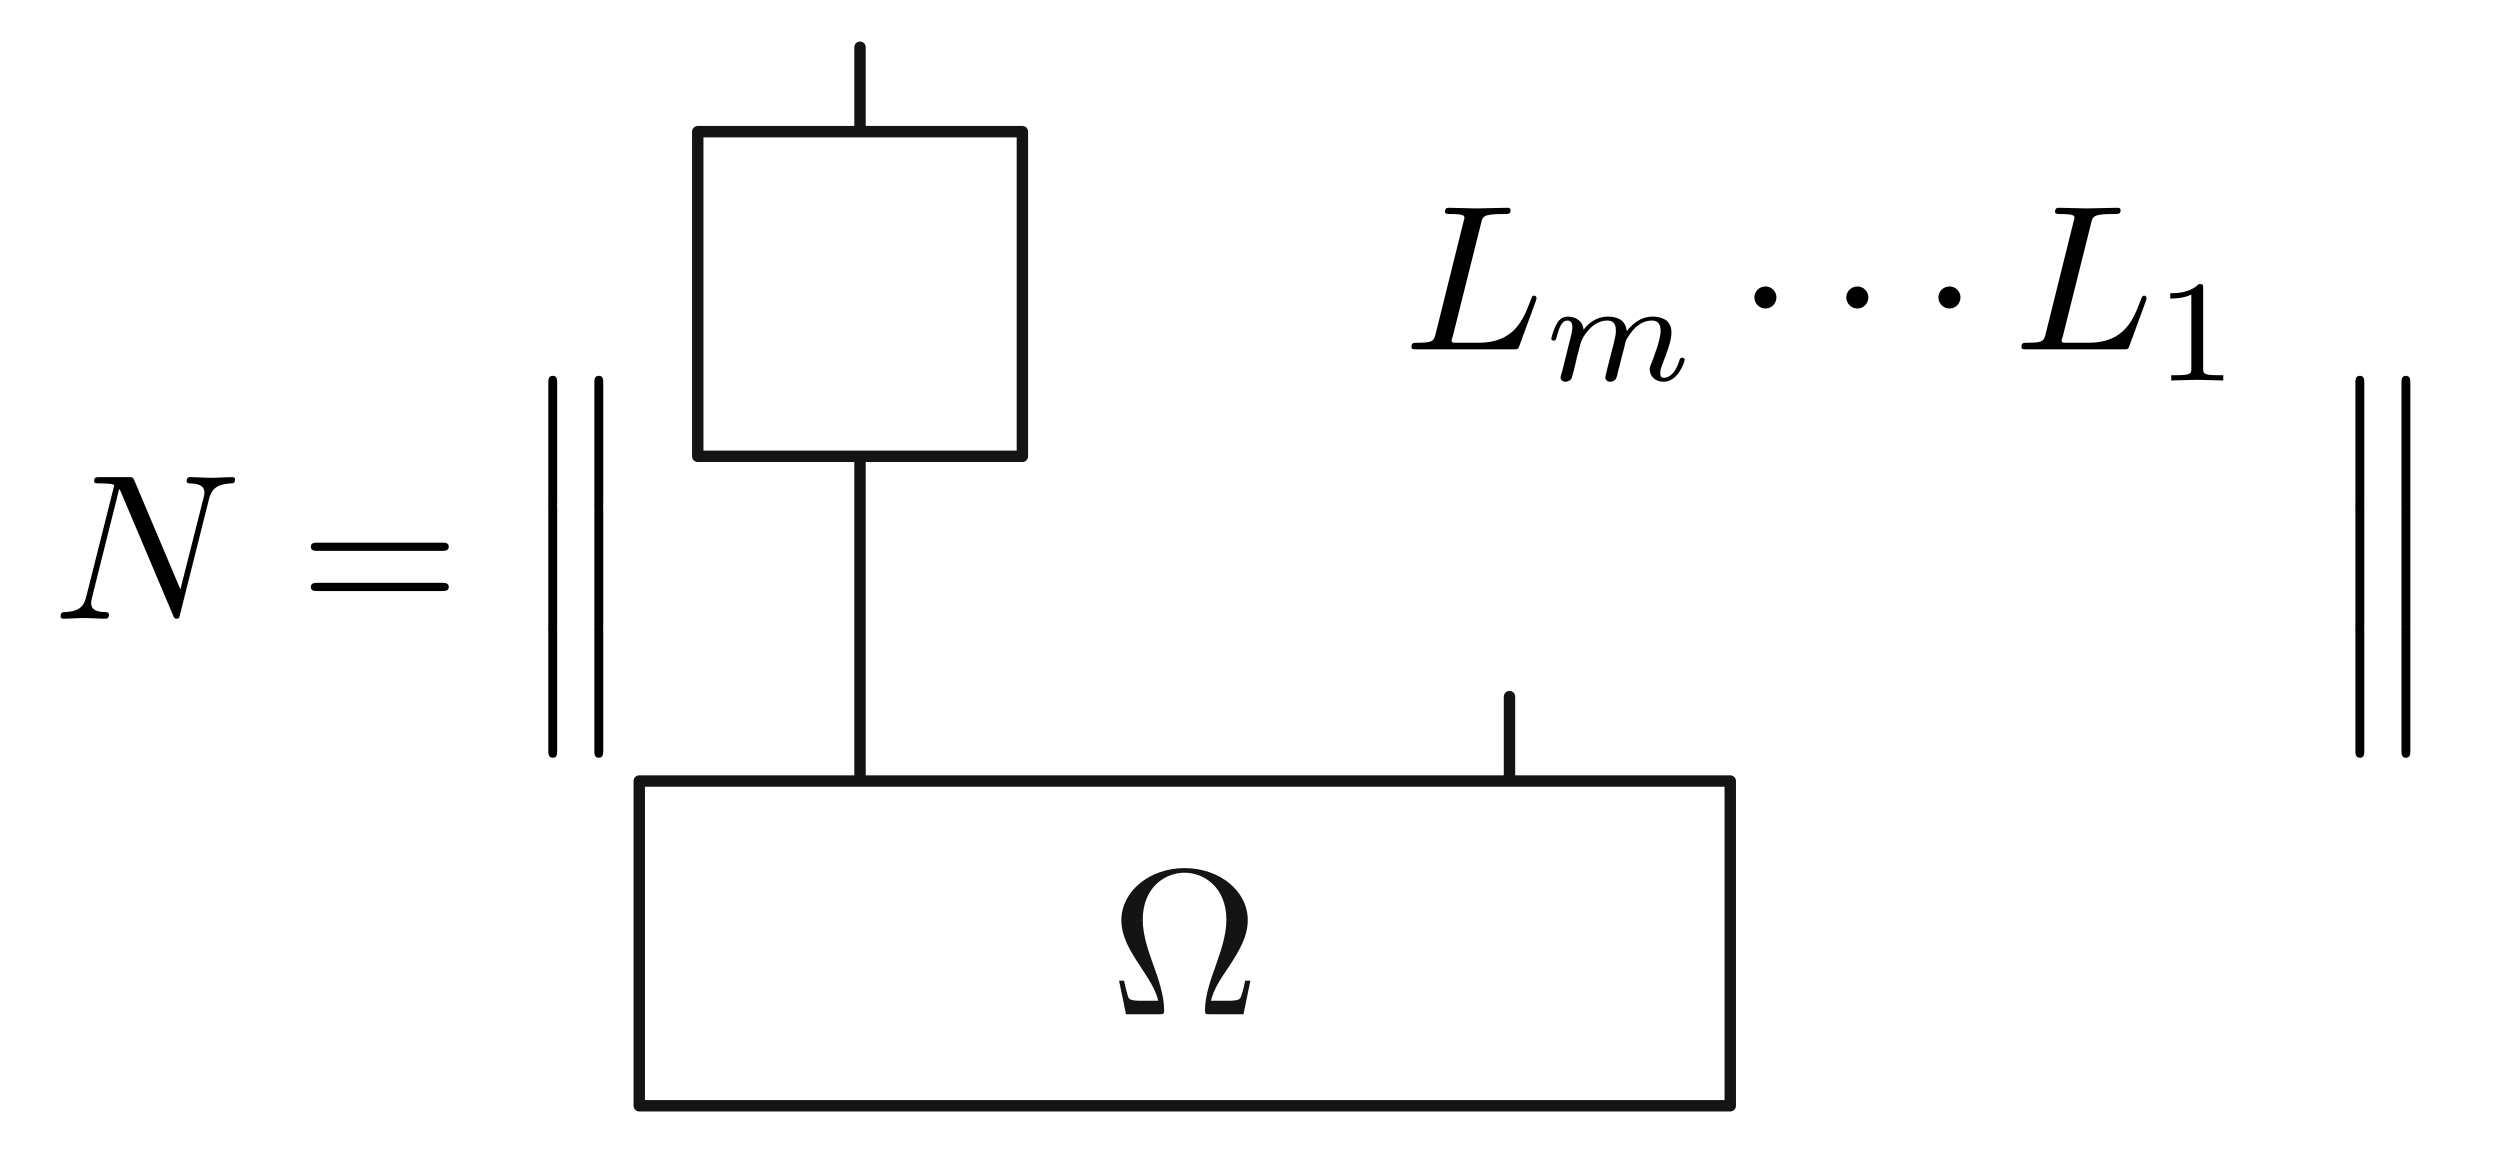
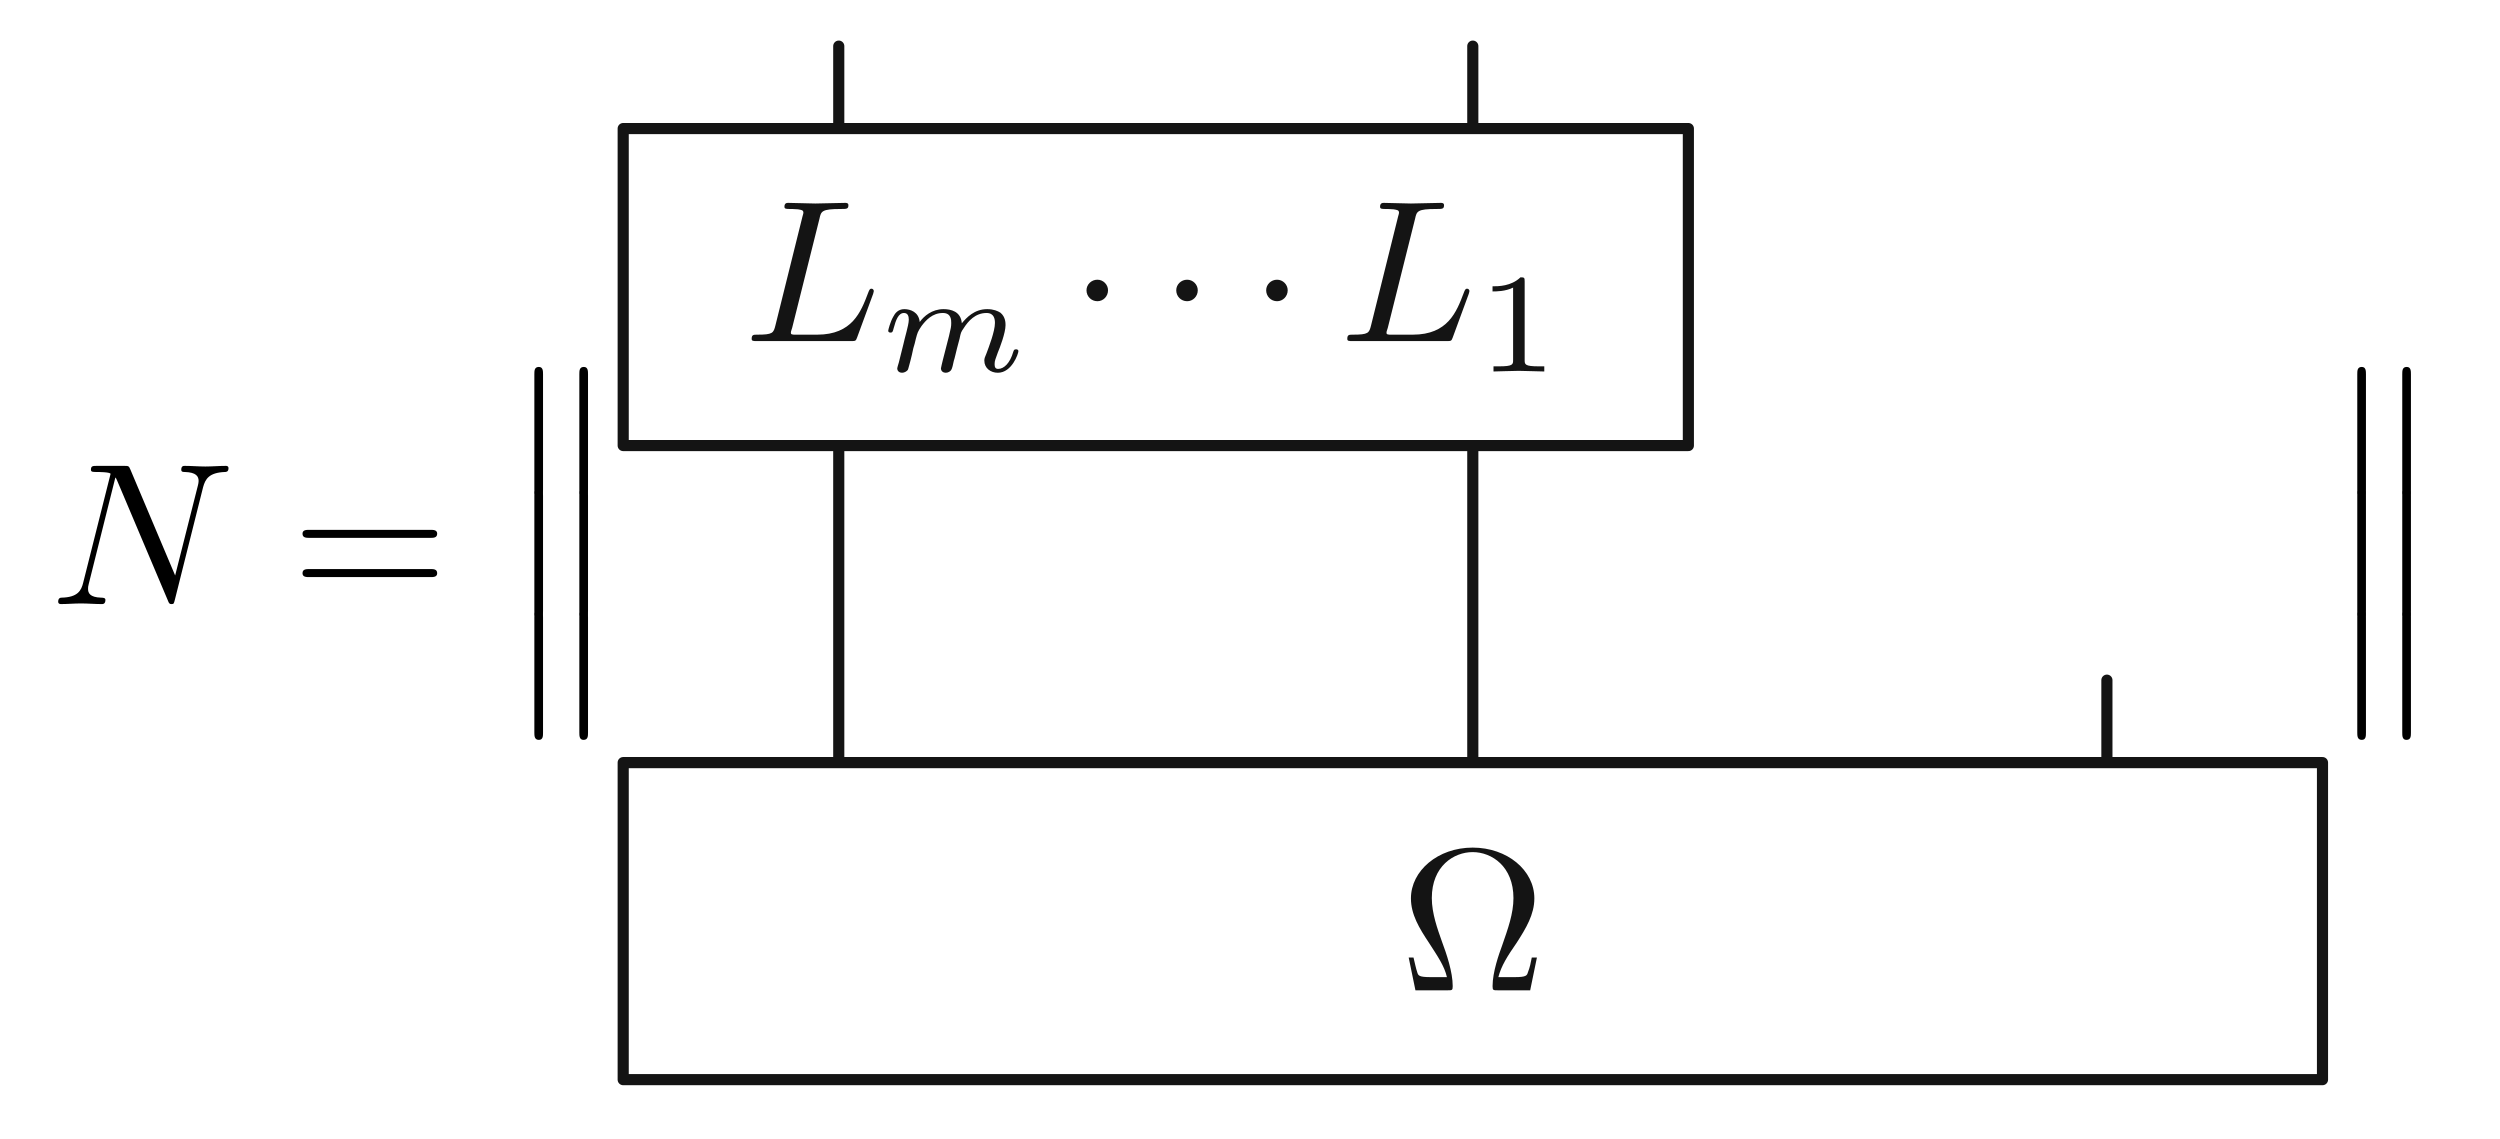
- <svg xmlns="http://www.w3.org/2000/svg" xmlns:xlink="http://www.w3.org/1999/xlink" width="118.67" height="55.36" viewBox="0 0 118.67 55.36">
+ <svg xmlns="http://www.w3.org/2000/svg" xmlns:xlink="http://www.w3.org/1999/xlink" width="121.54" height="55.36" viewBox="0 0 121.54 55.36">
  <defs>
    <g>
      <g id="glyph-0-0">
        <path d="M 7.438 -5.688 C 7.547 -6.078 7.719 -6.391 8.5 -6.422 C 8.547 -6.422 8.672 -6.422 8.672 -6.609 C 8.672 -6.625 8.672 -6.719 8.547 -6.719 C 8.219 -6.719 7.875 -6.688 7.547 -6.688 C 7.219 -6.688 6.875 -6.719 6.547 -6.719 C 6.484 -6.719 6.375 -6.719 6.375 -6.531 C 6.375 -6.422 6.469 -6.422 6.547 -6.422 C 7.109 -6.406 7.219 -6.203 7.219 -5.984 C 7.219 -5.953 7.203 -5.812 7.188 -5.781 L 6.078 -1.391 L 3.906 -6.531 C 3.828 -6.719 3.812 -6.719 3.594 -6.719 L 2.281 -6.719 C 2.078 -6.719 1.984 -6.719 1.984 -6.531 C 1.984 -6.422 2.078 -6.422 2.266 -6.422 C 2.312 -6.422 2.938 -6.422 2.938 -6.328 L 1.609 -1.047 C 1.516 -0.656 1.344 -0.328 0.547 -0.312 C 0.5 -0.312 0.391 -0.297 0.391 -0.109 C 0.391 -0.047 0.438 0 0.516 0 C 0.828 0 1.172 -0.031 1.5 -0.031 C 1.828 -0.031 2.188 0 2.516 0 C 2.562 0 2.688 0 2.688 -0.203 C 2.688 -0.297 2.594 -0.312 2.484 -0.312 C 1.922 -0.328 1.844 -0.547 1.844 -0.734 C 1.844 -0.812 1.844 -0.859 1.875 -0.969 L 3.172 -6.156 C 3.219 -6.109 3.219 -6.078 3.266 -5.984 L 5.719 -0.188 C 5.781 -0.016 5.812 0 5.906 0 C 6.016 0 6.016 -0.031 6.062 -0.203 Z M 7.438 -5.688 " />
      </g>
      <g id="glyph-0-1">
        <path d="M 3.688 -5.953 C 3.766 -6.312 3.797 -6.422 4.719 -6.422 C 5.016 -6.422 5.094 -6.422 5.094 -6.609 C 5.094 -6.719 4.984 -6.719 4.938 -6.719 C 4.609 -6.719 3.812 -6.688 3.484 -6.688 C 3.188 -6.688 2.469 -6.719 2.172 -6.719 C 2.109 -6.719 1.984 -6.719 1.984 -6.531 C 1.984 -6.422 2.078 -6.422 2.266 -6.422 C 2.281 -6.422 2.469 -6.422 2.641 -6.406 C 2.812 -6.375 2.906 -6.375 2.906 -6.234 C 2.906 -6.203 2.891 -6.172 2.859 -6.047 L 1.547 -0.766 C 1.453 -0.391 1.422 -0.312 0.656 -0.312 C 0.484 -0.312 0.391 -0.312 0.391 -0.109 C 0.391 0 0.469 0 0.656 0 L 5.203 0 C 5.438 0 5.453 0 5.516 -0.172 L 6.297 -2.297 C 6.328 -2.406 6.328 -2.422 6.328 -2.438 C 6.328 -2.469 6.297 -2.547 6.219 -2.547 C 6.125 -2.547 6.109 -2.484 6.047 -2.328 C 5.703 -1.422 5.281 -0.312 3.578 -0.312 L 2.641 -0.312 C 2.516 -0.312 2.484 -0.312 2.438 -0.312 C 2.328 -0.328 2.297 -0.328 2.297 -0.406 C 2.297 -0.438 2.297 -0.469 2.359 -0.641 Z M 3.688 -5.953 " />
      </g>
      <g id="glyph-1-0">
        <path d="M 6.766 -3.219 C 6.906 -3.219 7.094 -3.219 7.094 -3.422 C 7.094 -3.609 6.906 -3.609 6.766 -3.609 L 0.875 -3.609 C 0.734 -3.609 0.547 -3.609 0.547 -3.422 C 0.547 -3.219 0.734 -3.219 0.891 -3.219 Z M 6.766 -1.312 C 6.906 -1.312 7.094 -1.312 7.094 -1.5 C 7.094 -1.703 6.906 -1.703 6.766 -1.703 L 0.891 -1.703 C 0.734 -1.703 0.547 -1.703 0.547 -1.5 C 0.547 -1.312 0.734 -1.312 0.875 -1.312 Z M 6.766 -1.312 " />
      </g>
      <g id="glyph-1-1">
        <path d="M 6.672 -1.594 L 6.422 -1.594 C 6.375 -1.344 6.328 -1.109 6.234 -0.875 C 6.188 -0.719 6.156 -0.641 5.594 -0.641 L 4.797 -0.641 C 4.938 -1.188 5.234 -1.656 5.688 -2.312 C 6.141 -3.016 6.547 -3.688 6.547 -4.469 C 6.547 -5.844 5.219 -6.938 3.547 -6.938 C 1.859 -6.938 0.547 -5.812 0.547 -4.469 C 0.547 -3.688 0.953 -3.016 1.422 -2.312 C 1.844 -1.656 2.172 -1.188 2.297 -0.641 L 1.5 -0.641 C 0.938 -0.641 0.906 -0.719 0.859 -0.859 C 0.781 -1.094 0.734 -1.344 0.672 -1.594 L 0.438 -1.594 L 0.766 0 L 2.328 0 C 2.547 0 2.578 0 2.578 -0.203 C 2.578 -0.891 2.281 -1.766 2.047 -2.391 C 1.844 -2.969 1.562 -3.734 1.562 -4.484 C 1.562 -6.047 2.641 -6.719 3.547 -6.719 C 4.484 -6.719 5.531 -6.016 5.531 -4.484 C 5.531 -3.734 5.266 -3 4.984 -2.188 C 4.828 -1.766 4.516 -0.891 4.516 -0.203 C 4.516 0 4.547 0 4.781 0 L 6.344 0 Z M 6.672 -1.594 " />
      </g>
      <g id="glyph-2-0">
        <path d="M 1.422 5.75 C 1.422 5.906 1.422 6.109 1.641 6.109 C 1.844 6.109 1.844 5.922 1.844 5.75 L 1.844 0.156 C 1.844 0 1.844 -0.203 1.641 -0.203 C 1.422 -0.203 1.422 -0.016 1.422 0.156 Z M 3.609 5.75 C 3.609 5.906 3.609 6.109 3.812 6.109 C 4.031 6.109 4.031 5.922 4.031 5.75 L 4.031 0.156 C 4.031 0 4.031 -0.203 3.828 -0.203 C 3.609 -0.203 3.609 -0.016 3.609 0.156 Z M 3.609 5.75 " />
      </g>
      <g id="glyph-3-0">
        <path d="M 2.984 -0.562 C 2.953 -0.422 2.891 -0.188 2.891 -0.156 C 2.891 0 3.016 0.062 3.125 0.062 C 3.25 0.062 3.359 -0.016 3.391 -0.078 C 3.438 -0.141 3.484 -0.359 3.516 -0.516 C 3.562 -0.641 3.625 -0.953 3.672 -1.125 C 3.719 -1.281 3.75 -1.438 3.797 -1.594 C 3.859 -1.891 3.859 -1.906 4 -2.109 C 4.219 -2.453 4.562 -2.844 5.109 -2.844 C 5.484 -2.844 5.516 -2.531 5.516 -2.359 C 5.516 -1.953 5.219 -1.188 5.109 -0.891 C 5.031 -0.703 5 -0.641 5 -0.531 C 5 -0.156 5.312 0.062 5.656 0.062 C 6.344 0.062 6.656 -0.875 6.656 -0.984 C 6.656 -1.078 6.562 -1.078 6.547 -1.078 C 6.438 -1.078 6.438 -1.031 6.406 -0.953 C 6.25 -0.406 5.953 -0.125 5.672 -0.125 C 5.531 -0.125 5.5 -0.219 5.5 -0.359 C 5.5 -0.531 5.547 -0.609 5.656 -0.922 C 5.75 -1.141 6.031 -1.875 6.031 -2.25 C 6.031 -2.359 6.031 -2.656 5.781 -2.859 C 5.656 -2.938 5.453 -3.031 5.141 -3.031 C 4.516 -3.031 4.141 -2.625 3.906 -2.344 C 3.859 -2.922 3.375 -3.031 3.016 -3.031 C 2.453 -3.031 2.062 -2.688 1.859 -2.406 C 1.812 -2.891 1.406 -3.031 1.109 -3.031 C 0.812 -3.031 0.656 -2.828 0.578 -2.672 C 0.422 -2.406 0.328 -2.016 0.328 -1.984 C 0.328 -1.891 0.422 -1.891 0.438 -1.891 C 0.531 -1.891 0.547 -1.922 0.594 -2.109 C 0.703 -2.516 0.828 -2.844 1.094 -2.844 C 1.281 -2.844 1.328 -2.688 1.328 -2.516 C 1.328 -2.375 1.266 -2.125 1.219 -1.938 C 1.172 -1.75 1.094 -1.469 1.062 -1.312 L 0.844 -0.438 C 0.812 -0.344 0.766 -0.172 0.766 -0.156 C 0.766 0 0.891 0.062 1 0.062 C 1.125 0.062 1.234 -0.016 1.281 -0.078 C 1.312 -0.141 1.359 -0.359 1.406 -0.516 C 1.438 -0.641 1.516 -0.953 1.547 -1.125 C 1.594 -1.281 1.641 -1.438 1.672 -1.594 C 1.75 -1.875 1.75 -1.922 1.953 -2.219 C 2.156 -2.484 2.469 -2.844 2.984 -2.844 C 3.391 -2.844 3.391 -2.5 3.391 -2.359 C 3.391 -2.188 3.375 -2.109 3.281 -1.719 Z M 2.984 -0.562 " />
      </g>
      <g id="glyph-4-0">
        <path d="M 1.891 -2.469 C 1.891 -2.75 1.656 -2.984 1.375 -2.984 C 1.078 -2.984 0.844 -2.75 0.844 -2.469 C 0.844 -2.172 1.078 -1.938 1.375 -1.938 C 1.656 -1.938 1.891 -2.172 1.891 -2.469 Z M 1.891 -2.469 " />
      </g>
      <g id="glyph-5-0">
        <path d="M 2.312 -4.375 C 2.312 -4.562 2.297 -4.578 2.109 -4.578 C 1.656 -4.141 1.031 -4.141 0.75 -4.141 L 0.75 -3.891 C 0.922 -3.891 1.375 -3.891 1.75 -4.078 L 1.75 -0.562 C 1.75 -0.344 1.75 -0.25 1.062 -0.25 L 0.797 -0.25 L 0.797 0 C 0.922 0 1.766 -0.031 2.031 -0.031 C 2.234 -0.031 3.109 0 3.266 0 L 3.266 -0.25 L 3 -0.25 C 2.312 -0.25 2.312 -0.344 2.312 -0.562 Z M 2.312 -4.375 " />
      </g>
    </g>
  </defs>
  <g fill="rgb(0%, 0%, 0%)" fill-opacity="1">
-     <use xlink:href="#glyph-0-0" x="2.485" y="29.368" />
+     <use xlink:href="#glyph-0-0" x="2.437" y="29.368" />
  </g>
  <g fill="rgb(0%, 0%, 0%)" fill-opacity="1">
-     <use xlink:href="#glyph-1-0" x="14.208" y="29.368" />
+     <use xlink:href="#glyph-1-0" x="14.16" y="29.368" />
  </g>
  <g fill="rgb(0%, 0%, 0%)" fill-opacity="1">
-     <use xlink:href="#glyph-2-0" x="24.604" y="18.042" />
+     <use xlink:href="#glyph-2-0" x="24.556" y="18.042" />
  </g>
  <g fill="rgb(0%, 0%, 0%)" fill-opacity="1">
-     <use xlink:href="#glyph-2-0" x="24.604" y="23.951" />
+     <use xlink:href="#glyph-2-0" x="24.556" y="23.951" />
  </g>
  <g fill="rgb(0%, 0%, 0%)" fill-opacity="1">
-     <use xlink:href="#glyph-2-0" x="24.604" y="29.861" />
+     <use xlink:href="#glyph-2-0" x="24.556" y="29.861" />
  </g>
-   <path fill="none" stroke-width="0.548" stroke-linecap="round" stroke-linejoin="round" stroke="rgb(7.999%, 7.999%, 7.999%)" stroke-opacity="1" stroke-miterlimit="10" d="M -0.002 -31.182 L -0.002 -0.001 " transform="matrix(0.988571, 0, 0, -0.988571, 40.82598, 13.95566)" />
-   <path fill="none" stroke-width="0.548" stroke-linecap="round" stroke-linejoin="round" stroke="rgb(7.999%, 7.999%, 7.999%)" stroke-opacity="1" stroke-miterlimit="10" d="M 31.183 -31.182 L 31.183 -19.332 " transform="matrix(0.988571, 0, 0, -0.988571, 40.82598, 13.95566)" />
-   <path fill="none" stroke-width="0.548" stroke-linecap="round" stroke-linejoin="round" stroke="rgb(7.999%, 7.999%, 7.999%)" stroke-opacity="1" stroke-miterlimit="10" d="M -0.002 -0.001 L -0.002 11.849 " transform="matrix(0.988571, 0, 0, -0.988571, 40.82598, 13.95566)" />
-   <path fill-rule="nonzero" fill="rgb(100%, 100%, 100%)" fill-opacity="1" stroke-width="0.548" stroke-linecap="round" stroke-linejoin="round" stroke="rgb(7.999%, 7.999%, 7.999%)" stroke-opacity="1" stroke-miterlimit="10" d="M -10.603 -38.978 L 41.784 -38.978 L 41.784 -23.386 L -10.603 -23.386 Z M -10.603 -38.978 " transform="matrix(0.988571, 0, 0, -0.988571, 40.82598, 13.95566)" />
+   <path fill="none" stroke-width="0.548" stroke-linecap="round" stroke-linejoin="round" stroke="rgb(7.999%, 7.999%, 7.999%)" stroke-opacity="1" stroke-miterlimit="10" d="M -0.001 -31.182 L -0.001 -0.001 " transform="matrix(0.988571, 0, 0, -0.988571, 40.77812, 13.95566)" />
+   <path fill="none" stroke-width="0.548" stroke-linecap="round" stroke-linejoin="round" stroke="rgb(7.999%, 7.999%, 7.999%)" stroke-opacity="1" stroke-miterlimit="10" d="M 31.18 -31.182 L 31.18 -0.001 " transform="matrix(0.988571, 0, 0, -0.988571, 40.77812, 13.95566)" />
+   <path fill="none" stroke-width="0.548" stroke-linecap="round" stroke-linejoin="round" stroke="rgb(7.999%, 7.999%, 7.999%)" stroke-opacity="1" stroke-miterlimit="10" d="M 62.364 -31.182 L 62.364 -19.332 " transform="matrix(0.988571, 0, 0, -0.988571, 40.77812, 13.95566)" />
+   <path fill="none" stroke-width="0.548" stroke-linecap="round" stroke-linejoin="round" stroke="rgb(7.999%, 7.999%, 7.999%)" stroke-opacity="1" stroke-miterlimit="10" d="M -0.001 -0.001 L -0.001 11.849 " transform="matrix(0.988571, 0, 0, -0.988571, 40.77812, 13.95566)" />
+   <path fill="none" stroke-width="0.548" stroke-linecap="round" stroke-linejoin="round" stroke="rgb(7.999%, 7.999%, 7.999%)" stroke-opacity="1" stroke-miterlimit="10" d="M 31.18 -0.001 L 31.18 11.849 " transform="matrix(0.988571, 0, 0, -0.988571, 40.77812, 13.95566)" />
+   <path fill-rule="nonzero" fill="rgb(100%, 100%, 100%)" fill-opacity="1" stroke-width="0.548" stroke-linecap="round" stroke-linejoin="round" stroke="rgb(7.999%, 7.999%, 7.999%)" stroke-opacity="1" stroke-miterlimit="10" d="M -10.602 -38.978 L 72.966 -38.978 L 72.966 -23.386 L -10.602 -23.386 Z M -10.602 -38.978 " transform="matrix(0.988571, 0, 0, -0.988571, 40.77812, 13.95566)" />
  <g fill="rgb(7.999%, 7.999%, 7.999%)" fill-opacity="1">
-     <use xlink:href="#glyph-1-1" x="52.682" y="48.145" />
+     <use xlink:href="#glyph-1-1" x="68.047" y="48.145" />
  </g>
-   <path fill-rule="nonzero" fill="rgb(100%, 100%, 100%)" fill-opacity="1" stroke-width="0.548" stroke-linecap="round" stroke-linejoin="round" stroke="rgb(7.999%, 7.999%, 7.999%)" stroke-opacity="1" stroke-miterlimit="10" d="M -7.794 -7.794 L 7.794 -7.794 L 7.794 7.795 L -7.794 7.795 Z M -7.794 -7.794 " transform="matrix(0.988571, 0, 0, -0.988571, 40.82598, 13.95566)" />
-   <g fill="rgb(0%, 0%, 0%)" fill-opacity="1">
-     <use xlink:href="#glyph-0-1" x="66.608" y="16.582" />
+   <path fill-rule="nonzero" fill="rgb(100%, 100%, 100%)" fill-opacity="1" stroke-width="0.548" stroke-linecap="round" stroke-linejoin="round" stroke="rgb(7.999%, 7.999%, 7.999%)" stroke-opacity="1" stroke-miterlimit="10" d="M -10.602 -7.794 L 41.781 -7.794 L 41.781 7.795 L -10.602 7.795 Z M -10.602 -7.794 " transform="matrix(0.988571, 0, 0, -0.988571, 40.77812, 13.95566)" />
+   <g fill="rgb(7.999%, 7.999%, 7.999%)" fill-opacity="1">
+     <use xlink:href="#glyph-0-1" x="36.152" y="16.582" />
+   </g>
+   <g fill="rgb(7.999%, 7.999%, 7.999%)" fill-opacity="1">
+     <use xlink:href="#glyph-3-0" x="42.854" y="18.06" />
+   </g>
+   <g fill="rgb(7.999%, 7.999%, 7.999%)" fill-opacity="1">
+     <use xlink:href="#glyph-4-0" x="51.977" y="16.582" />
+   </g>
+   <g fill="rgb(7.999%, 7.999%, 7.999%)" fill-opacity="1">
+     <use xlink:href="#glyph-4-0" x="56.34" y="16.582" />
+   </g>
+   <g fill="rgb(7.999%, 7.999%, 7.999%)" fill-opacity="1">
+     <use xlink:href="#glyph-4-0" x="60.712" y="16.582" />
+   </g>
+   <g fill="rgb(7.999%, 7.999%, 7.999%)" fill-opacity="1">
+     <use xlink:href="#glyph-0-1" x="65.109" y="16.582" />
+   </g>
+   <g fill="rgb(7.999%, 7.999%, 7.999%)" fill-opacity="1">
+     <use xlink:href="#glyph-5-0" x="71.811" y="18.06" />
  </g>
  <g fill="rgb(0%, 0%, 0%)" fill-opacity="1">
-     <use xlink:href="#glyph-3-0" x="73.31" y="18.06" />
+     <use xlink:href="#glyph-2-0" x="113.179" y="18.042" />
  </g>
  <g fill="rgb(0%, 0%, 0%)" fill-opacity="1">
-     <use xlink:href="#glyph-4-0" x="82.433" y="16.582" />
+     <use xlink:href="#glyph-2-0" x="113.179" y="23.951" />
  </g>
  <g fill="rgb(0%, 0%, 0%)" fill-opacity="1">
-     <use xlink:href="#glyph-4-0" x="86.796" y="16.582" />
-   </g>
-   <g fill="rgb(0%, 0%, 0%)" fill-opacity="1">
-     <use xlink:href="#glyph-4-0" x="91.169" y="16.582" />
-   </g>
-   <g fill="rgb(0%, 0%, 0%)" fill-opacity="1">
-     <use xlink:href="#glyph-0-1" x="95.565" y="16.582" />
-   </g>
-   <g fill="rgb(0%, 0%, 0%)" fill-opacity="1">
-     <use xlink:href="#glyph-5-0" x="102.268" y="18.06" />
-   </g>
-   <g fill="rgb(0%, 0%, 0%)" fill-opacity="1">
-     <use xlink:href="#glyph-2-0" x="110.384" y="18.042" />
-   </g>
-   <g fill="rgb(0%, 0%, 0%)" fill-opacity="1">
-     <use xlink:href="#glyph-2-0" x="110.384" y="23.951" />
-   </g>
-   <g fill="rgb(0%, 0%, 0%)" fill-opacity="1">
-     <use xlink:href="#glyph-2-0" x="110.384" y="29.861" />
+     <use xlink:href="#glyph-2-0" x="113.179" y="29.861" />
  </g>
</svg>
